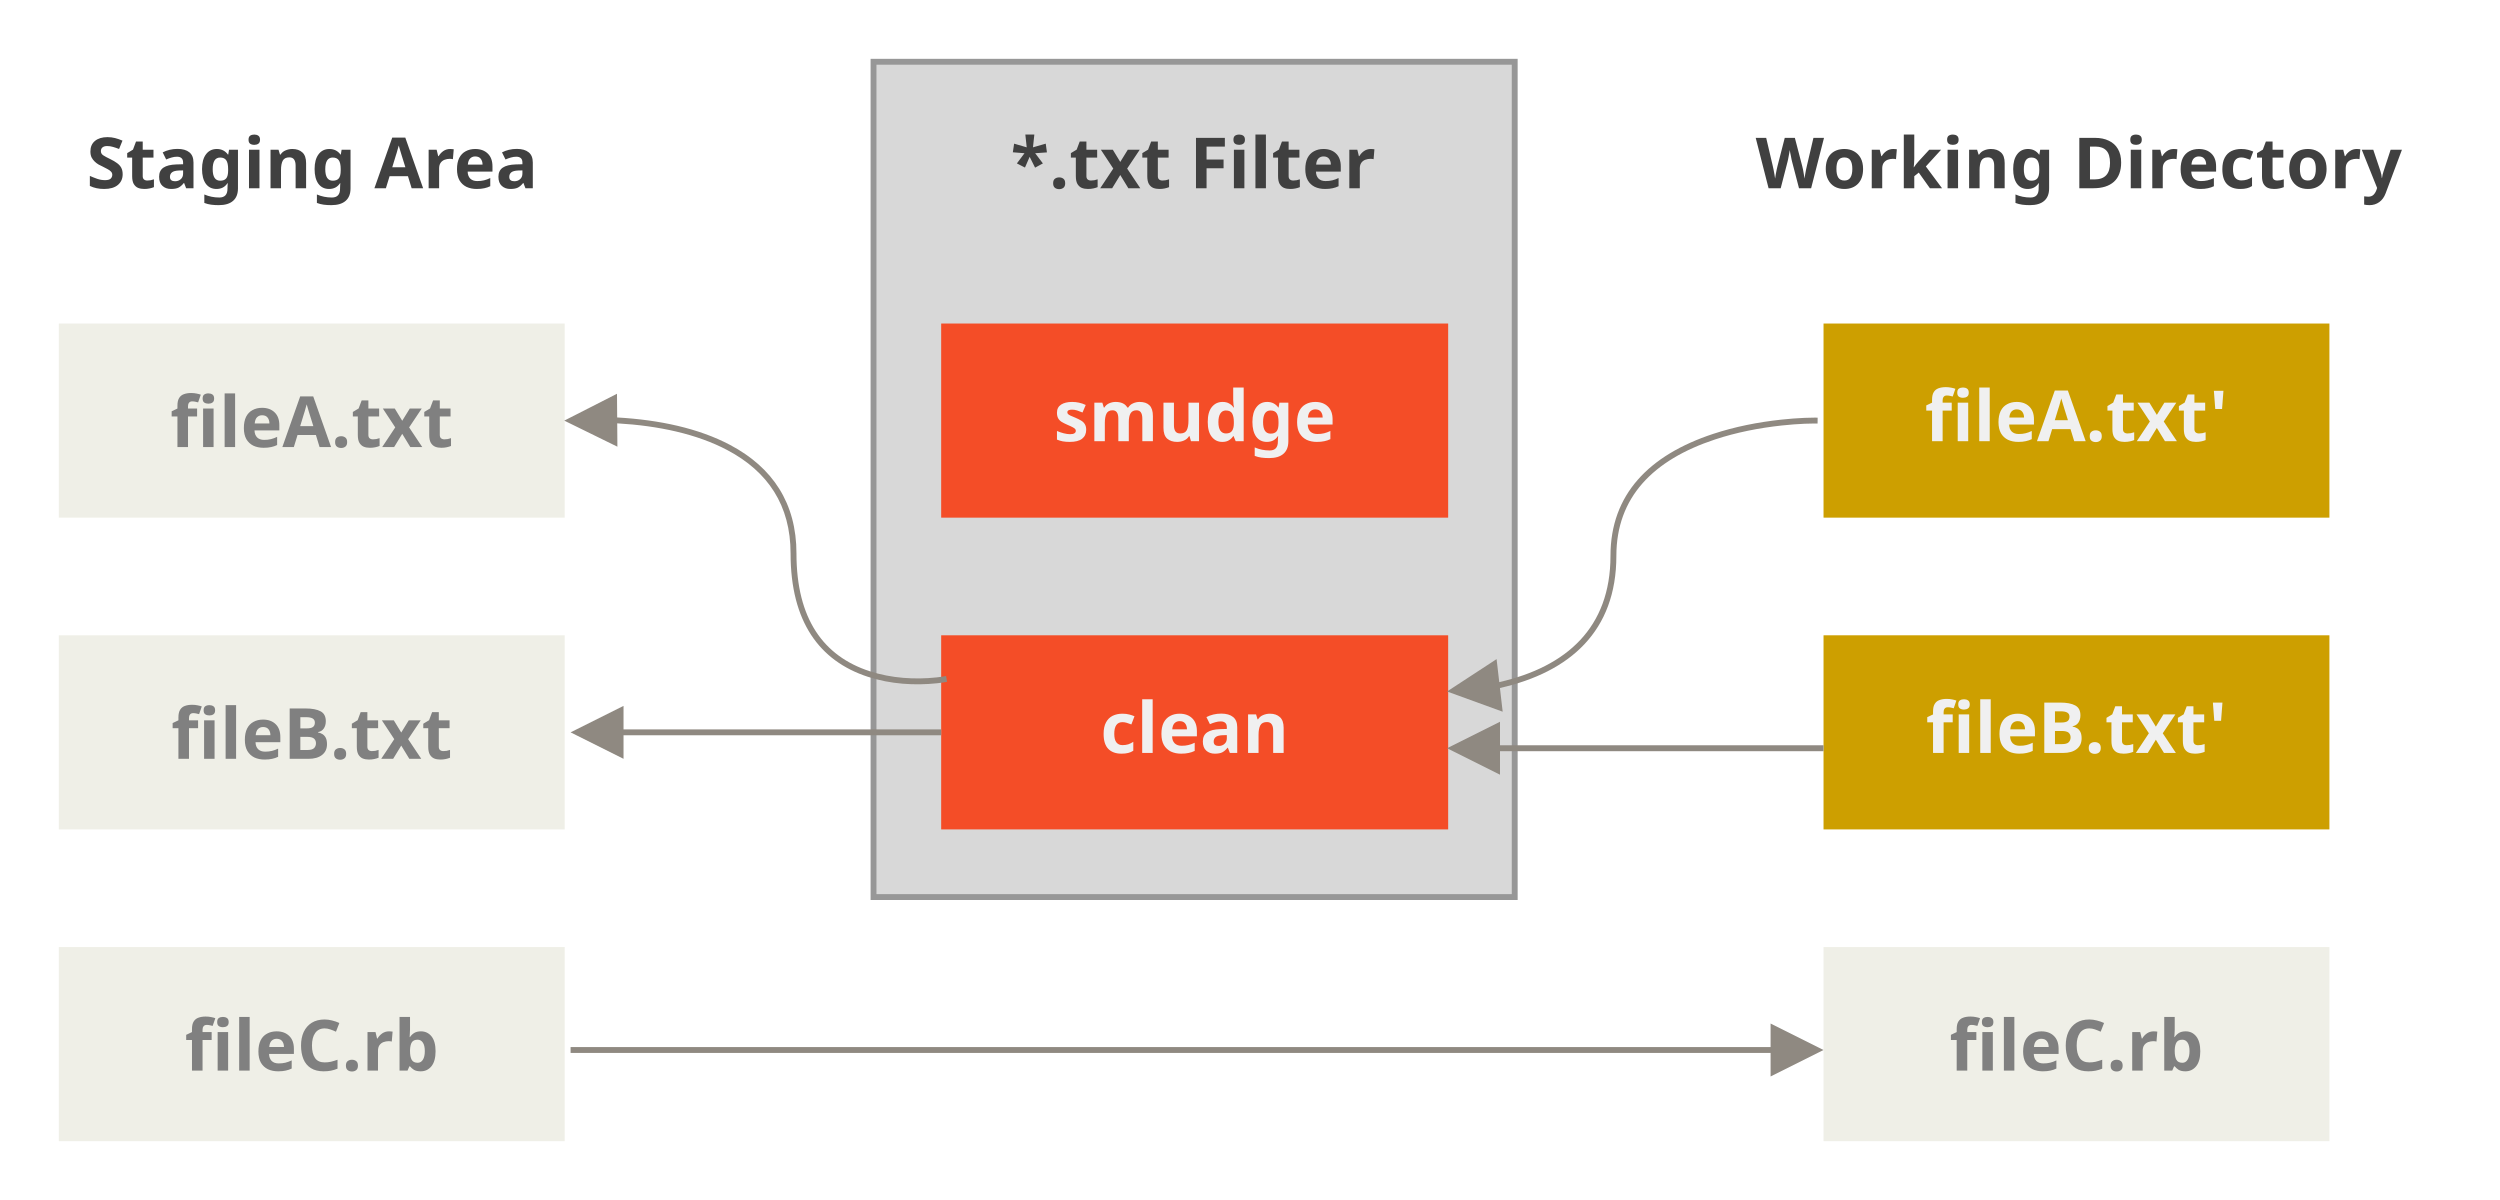
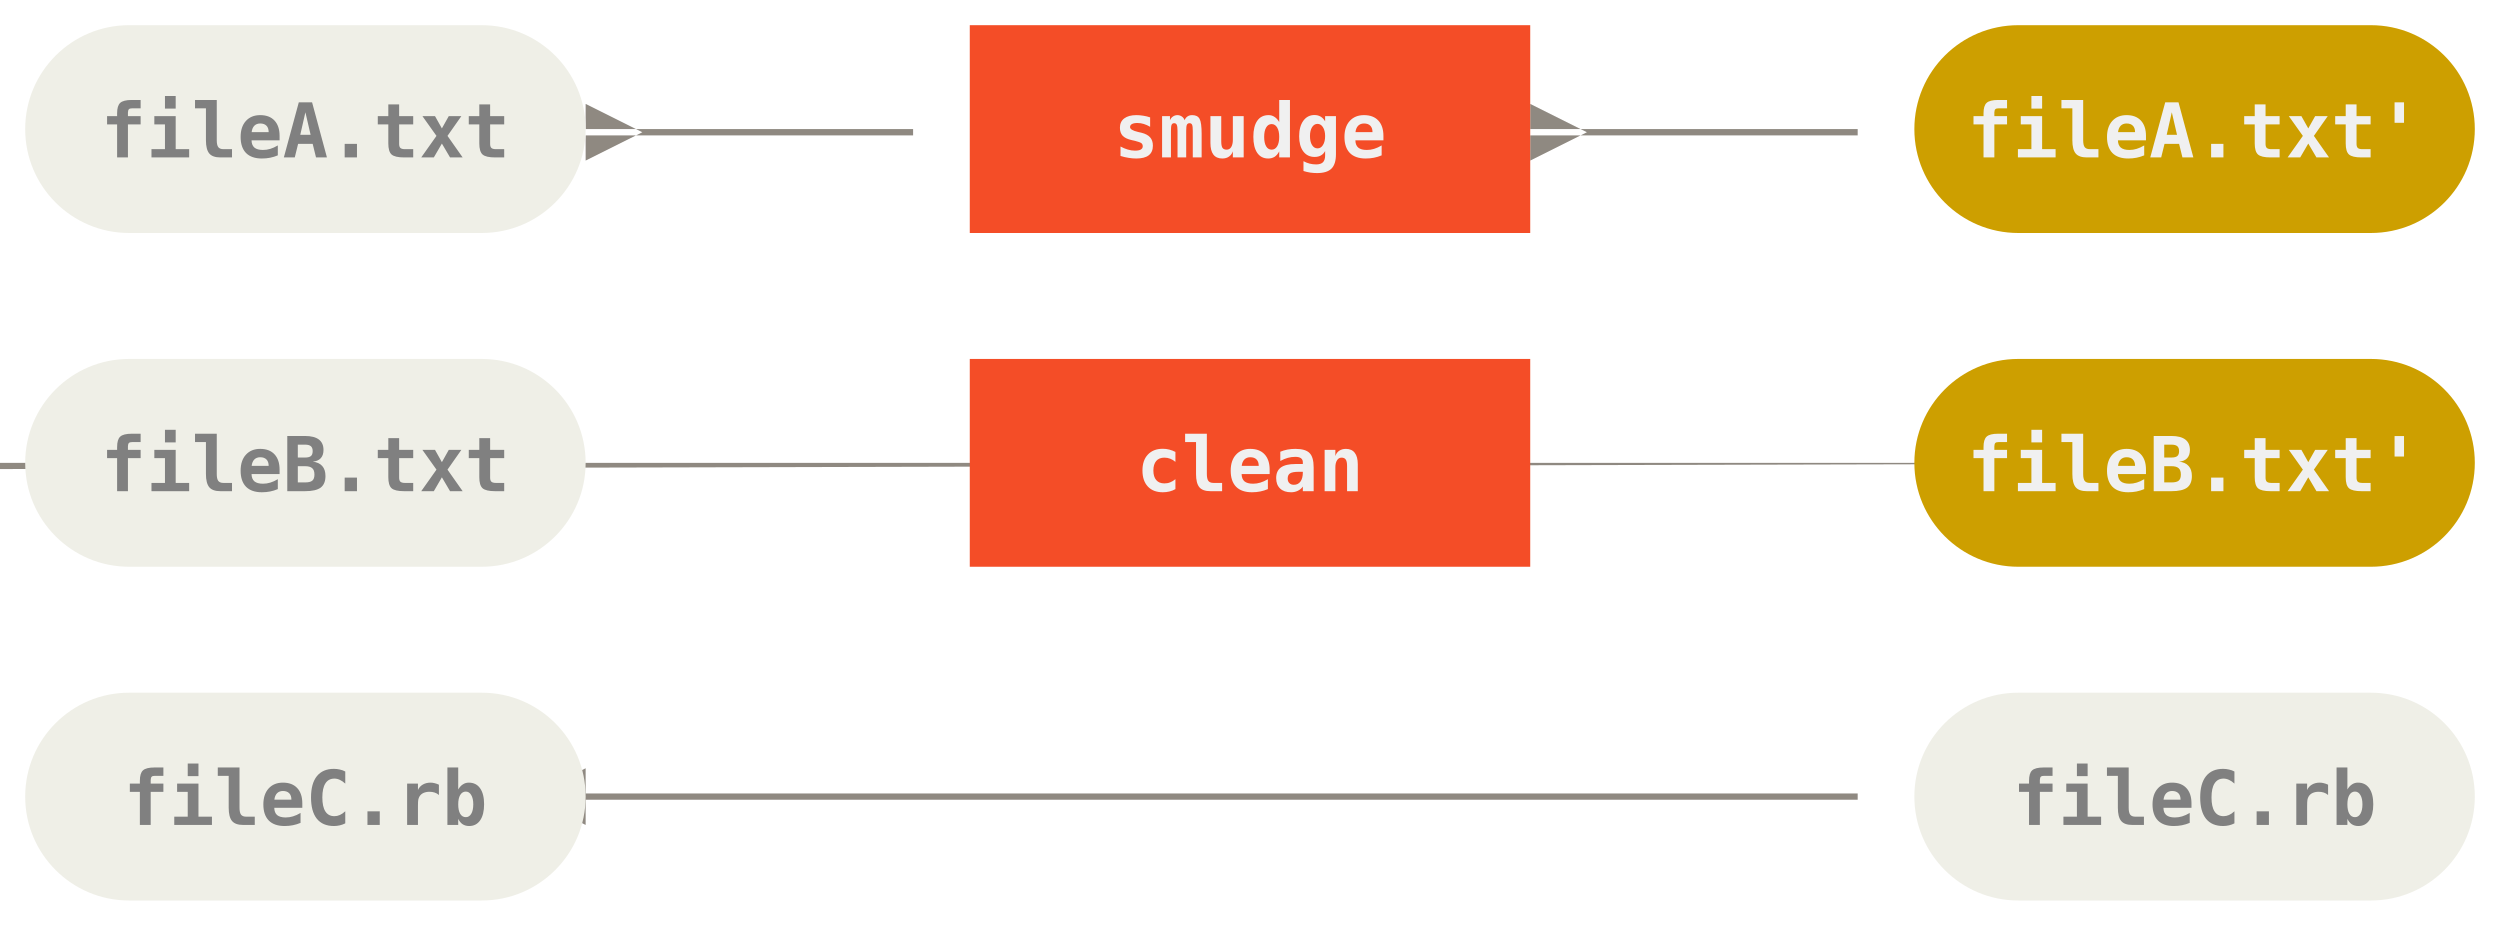
- <svg xmlns="http://www.w3.org/2000/svg" viewBox="0 0 425 204" version="1.1" id="svg1880">
-   <defs id="defs55" />
-   <g style="fill:none;fill-rule:evenodd" id="08---Smudge-and-Clean">
-     <g transform="translate(10,10)" id="Group">
-       <g id="g145">
-         <g transform="translate(0,45)" id="other">
-           <rect y="0" x="0" style="fill:#efefe7;fill-rule:evenodd" height="33" width="86" id="Rectangle-2" />
-           <text style="font-weight:700;font-size:12px;font-family:'Source Code Pro';text-anchor:middle;fill:#979797" font-weight="700" font-size="12px" id="master">
-             <tspan style="fill:#808080" y="21" x="43" id="tspan1807">fileA.txt</tspan>
-           </text>
-         </g>
-         <rect style="fill:#d8d8d8;stroke:#979797" height="142" width="109" y="0.5" x="138.5" id="Rectangle-10" />
-         <g transform="translate(300,45)" id="goldref">
-           <rect y="0" x="0" style="fill:#cd9f00;fill-rule:evenodd" height="33" width="86" id="Rectangle-3" />
-           <text style="font-weight:700;font-size:12px;font-family:'Source Code Pro';text-anchor:middle;fill:#979797" font-weight="700" font-size="12px" id="master-2">
-             <tspan style="fill:#f0f0f0" y="20" x="43" id="tspan1813">fileA.txt'</tspan>
-           </text>
-         </g>
-         <g transform="translate(300,98)" id="g1823">
-           <rect y="0" x="0" style="fill:#cd9f00;fill-rule:evenodd" height="33" width="86" id="rect1817" />
-           <text style="font-weight:700;font-size:12px;font-family:'Source Code Pro';text-anchor:middle;fill:#979797" font-weight="700" font-size="12px" id="text1821">
-             <tspan style="fill:#f0f0f0" y="20" x="43" id="tspan1819">fileB.txt'</tspan>
-           </text>
-         </g>
-         <g transform="translate(0,98)" id="g1831">
-           <rect y="0" x="0" style="fill:#efefe7;fill-rule:evenodd" height="33" width="86" id="rect1825" />
-           <text style="font-weight:700;font-size:12px;font-family:'Source Code Pro';text-anchor:middle;fill:#979797" font-weight="700" font-size="12px" id="text1829">
-             <tspan style="fill:#808080" y="21" x="43" id="tspan1827">fileB.txt</tspan>
-           </text>
-         </g>
-         <g transform="translate(0,151)" id="g1839">
-           <rect y="0" x="0" style="fill:#efefe7;fill-rule:evenodd" height="33" width="86" id="rect1833" />
-           <text style="font-weight:700;font-size:12px;font-family:'Source Code Pro';text-anchor:middle;fill:#979797" font-weight="700" font-size="12px" id="text1837">
-             <tspan style="fill:#808080" y="21" x="43" id="tspan1835">fileC.rb</tspan>
-           </text>
-         </g>
-         <g transform="translate(300,151)" id="g1847">
-           <rect y="0" x="0" style="fill:#efefe7;fill-rule:evenodd" height="33" width="86" id="rect1841" />
-           <text style="font-weight:700;font-size:12px;font-family:'Source Code Pro';text-anchor:middle;fill:#979797" font-weight="700" font-size="12px" id="text1845">
-             <tspan style="fill:#808080" y="21" x="43" id="tspan1843">fileC.rb</tspan>
-           </text>
-         </g>
-         <text style="font-weight:700;font-size:12px;font-family:'Source Code Pro';text-anchor:middle;fill:#404040" font-weight="700" font-size="12px" transform="translate(-11.397)" id="Staging-Area-2">
-           <tspan style="fill:#404040" y="22" x="54.5" id="tspan1849">Staging Area</tspan>
-         </text>
-         <text style="font-weight:700;font-size:12px;font-family:'Source Code Pro';text-anchor:middle;fill:#404040" font-weight="700" font-size="12px" transform="translate(288.9)" id="Working-Directory-2">
-           <tspan style="fill:#404040" y="22" x="54.5" id="tspan1852">Working Directory</tspan>
-         </text>
-         <text style="font-weight:700;font-size:12px;font-family:'Source Code Pro';text-anchor:middle;fill:#404040" font-weight="700" font-size="12px" transform="translate(138.35)" id="*.txt-Filter-2">
-           <tspan style="fill:#404040" y="22" x="54.5" id="tspan1855">*.txt Filter</tspan>
-         </text>
-         <g transform="translate(150,45)" id="ref">
-           <rect y="0" x="0" style="fill:#f44d27;fill-rule:evenodd" height="33" width="86.187" id="rect1858" />
-           <text style="font-weight:700;font-size:12px;font-family:'Source Code Pro';text-anchor:middle;fill:#979797" font-weight="700" font-size="12px" id="text1862">
-             <tspan style="fill:#f0f0f0" y="20" x="43.093" id="tspan1860">smudge</tspan>
-           </text>
-         </g>
-         <g transform="translate(150,98)" id="g1871">
-           <rect y="0" x="0" style="fill:#f44d27;fill-rule:evenodd" height="33" width="86.187" id="rect1865" />
-           <text style="font-weight:700;font-size:12px;font-family:'Source Code Pro';text-anchor:middle;fill:#979797" font-weight="700" font-size="12px" id="text1869">
-             <tspan style="fill:#f0f0f0" y="20" x="43.093" id="tspan1867">clean</tspan>
-           </text>
-         </g>
-         <path style="fill:#8f8981;fill-rule:nonzero" d="M 291,169 H 87 v -1 h 204 v -4 l 9,4.5 -9,4.5 z" id="Line-6" />
-         <path style="fill:#8f8981;fill-rule:nonzero" d="m 96,115 h 54 v -1 H 96 v -4 l -9,4.5 9,4.5 z" id="Line-7" />
-         <path style="fill:#8f8981;fill-rule:nonzero" d="m 291,115 h -55 v -1 h 55 v -4 l 9,4.5 -9,4.5 z" transform="matrix(-1,0,0,1,536,2.7)" id="Line-8" />
-         <path style="fill:#8f8981;fill-rule:nonzero" d="m 94.926,61.968 c 7.06,0.41 13.566,1.819 18.723,4.552 6.904,3.659 10.749,9.38 10.749,17.577 0,11.618 4.927,18.264 13.106,20.948 3.913,1.284 8.043,1.504 11.761,1.114 0.343,-0.036 0.648,-0.075 0.913,-0.113 0.161,-0.024 0.273,-0.042 0.334,-0.053 l 0.492,-0.09 -0.179,-0.984 -0.492,0.09 c -0.05,0.009 -0.151,0.026 -0.3,0.048 -0.251,0.037 -0.544,0.074 -0.872,0.108 -3.589,0.377 -7.586,0.164 -11.344,-1.069 -7.773,-2.55 -12.418,-8.816 -12.418,-19.997 0,-8.588 -4.064,-14.637 -11.281,-18.461 -5.322,-2.82 -11.983,-4.258 -19.199,-4.67 l -0.03,-4.03 -8.966,4.568 9.034,4.432 -0.03,-3.967 z" id="Line-9" />
-         <path style="fill:#8f8981;fill-rule:nonzero" d="m 290.01,106.96 c -11.928,-2.707 -19.793,-9.671 -19.793,-22.464 0,-9.966 -6.255,-16.307 -16.763,-19.784 -3.61,-1.195 -7.482,-1.96 -11.37,-2.38 -1.389,-0.15 -2.69,-0.245 -3.873,-0.296 -0.75,-0.033 -1.321,-0.043 -1.681,-0.041 l -0.019,1.34e-4 -0.5,0.005 -0.01,-1 0.5,-0.005 0.025,-1.74e-4 c 0.376,-0.002 0.963,0.008 1.73,0.042 1.204,0.052 2.526,0.149 3.936,0.301 3.954,0.427 7.893,1.206 11.577,2.425 10.875,3.599 17.449,10.263 17.449,20.734 0,12.2 7.447,18.833 18.909,21.464 l 0.453,-3.912 8.423,5.504 -9.457,3.436 0.466,-4.029 z" transform="matrix(-1,0,0,1,535,0)" id="Line-10" />
-       </g>
-     </g>
+ <svg xmlns="http://www.w3.org/2000/svg" version="1.1" width="794" height="294" viewBox="0 0 397 147">
+   <path d="m93 20.5h52v1h-52v4l9-4.5-9-4.5z" fill="#8f8981" />
+   <path d="m243 20.5h52v1h-52v4l9-4.5-9-4.5z" fill="#8f8981" />
+   <path d="m393 73.5h-398v1h--398v4l9-4.5-9-4.5z" fill="#8f8981" />
+   <path d="m93 126h202v1h-202v4l-9-4.5 9-4.5z" fill="#8f8981" />
+   <g>
+     <rect x="4" y="4" width="89" height="33" rx="16.5" ry="16.5" fill="#efefe7" />
+     <text font-size="12px" font-weight="700" font-family="'JetBrains Mono', 'Source Code Pro', monospace" text-anchor="middle">
+       <tspan x="48.5" y="25" fill="gray">fileA.txt</tspan>
+     </text>
+   </g>
+   <g>
+     <rect x="304" y="4" width="89" height="33" rx="16.5" ry="16.5" fill="#cd9f00" />
+     <text font-size="12px" font-weight="700" font-family="'JetBrains Mono', 'Source Code Pro', monospace" text-anchor="middle">
+       <tspan x="348.5" y="25" fill="#f0f0f0">fileA.txt'</tspan>
+     </text>
+   </g>
+   <g>
+     <rect x="304" y="57" width="89" height="33" rx="16.5" ry="16.5" fill="#cd9f00" />
+     <text font-size="12px" font-weight="700" font-family="'JetBrains Mono', 'Source Code Pro', monospace" text-anchor="middle">
+       <tspan x="348.5" y="78" fill="#f0f0f0">fileB.txt'</tspan>
+     </text>
+   </g>
+   <g>
+     <rect x="4" y="57" width="89" height="33" rx="16.5" ry="16.5" fill="#efefe7" />
+     <text font-size="12px" font-weight="700" font-family="'JetBrains Mono', 'Source Code Pro', monospace" text-anchor="middle">
+       <tspan x="48.5" y="78" fill="gray">fileB.txt</tspan>
+     </text>
+   </g>
+   <g>
+     <rect x="4" y="110" width="89" height="33" rx="16.5" ry="16.5" fill="#efefe7" />
+     <text font-size="12px" font-weight="700" font-family="'JetBrains Mono', 'Source Code Pro', monospace" text-anchor="middle">
+       <tspan x="48.5" y="131" fill="gray">fileC.rb</tspan>
+     </text>
+   </g>
+   <g>
+     <rect x="304" y="110" width="89" height="33" rx="16.5" ry="16.5" fill="#efefe7" />
+     <text font-size="12px" font-weight="700" font-family="'JetBrains Mono', 'Source Code Pro', monospace" text-anchor="middle">
+       <tspan x="348.5" y="131" fill="gray">fileC.rb</tspan>
+     </text>
+   </g>
+   <g>
+     <rect x="154" y="4" width="89" height="33" fill="#f44d27" />
+     <text font-size="12px" font-weight="700" font-family="'JetBrains Mono', 'Source Code Pro', monospace" text-anchor="middle">
+       <tspan x="198.5" y="25" fill="#f0f0f0">smudge</tspan>
+     </text>
+   </g>
+   <g>
+     <rect x="154" y="57" width="89" height="33" fill="#f44d27" />
+     <text font-size="12px" font-weight="700" font-family="'JetBrains Mono', 'Source Code Pro', monospace" text-anchor="middle">
+       <tspan x="198.5" y="78" fill="#f0f0f0">clean</tspan>
+     </text>
  </g>
</svg>
